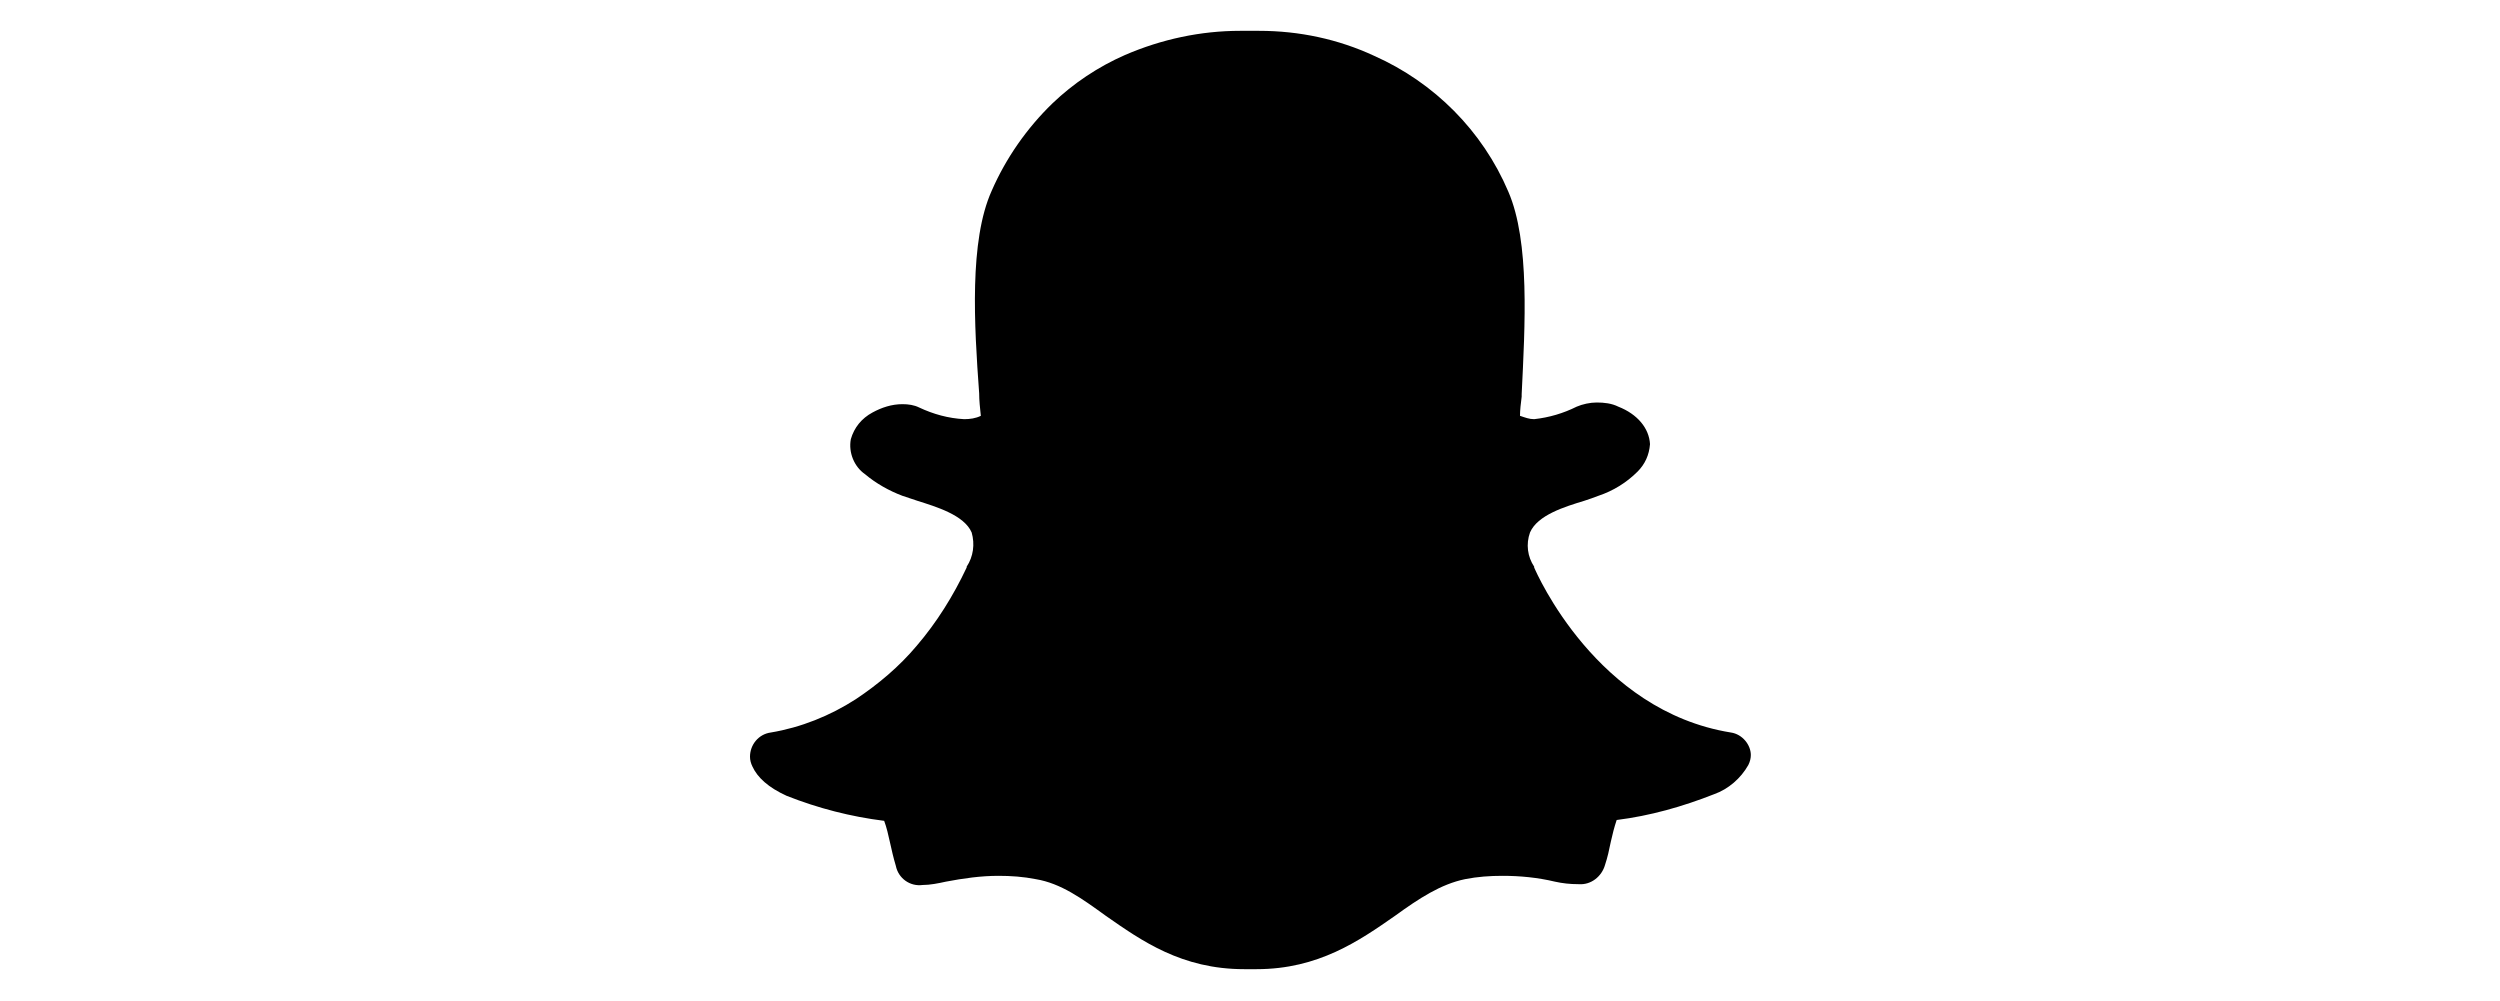
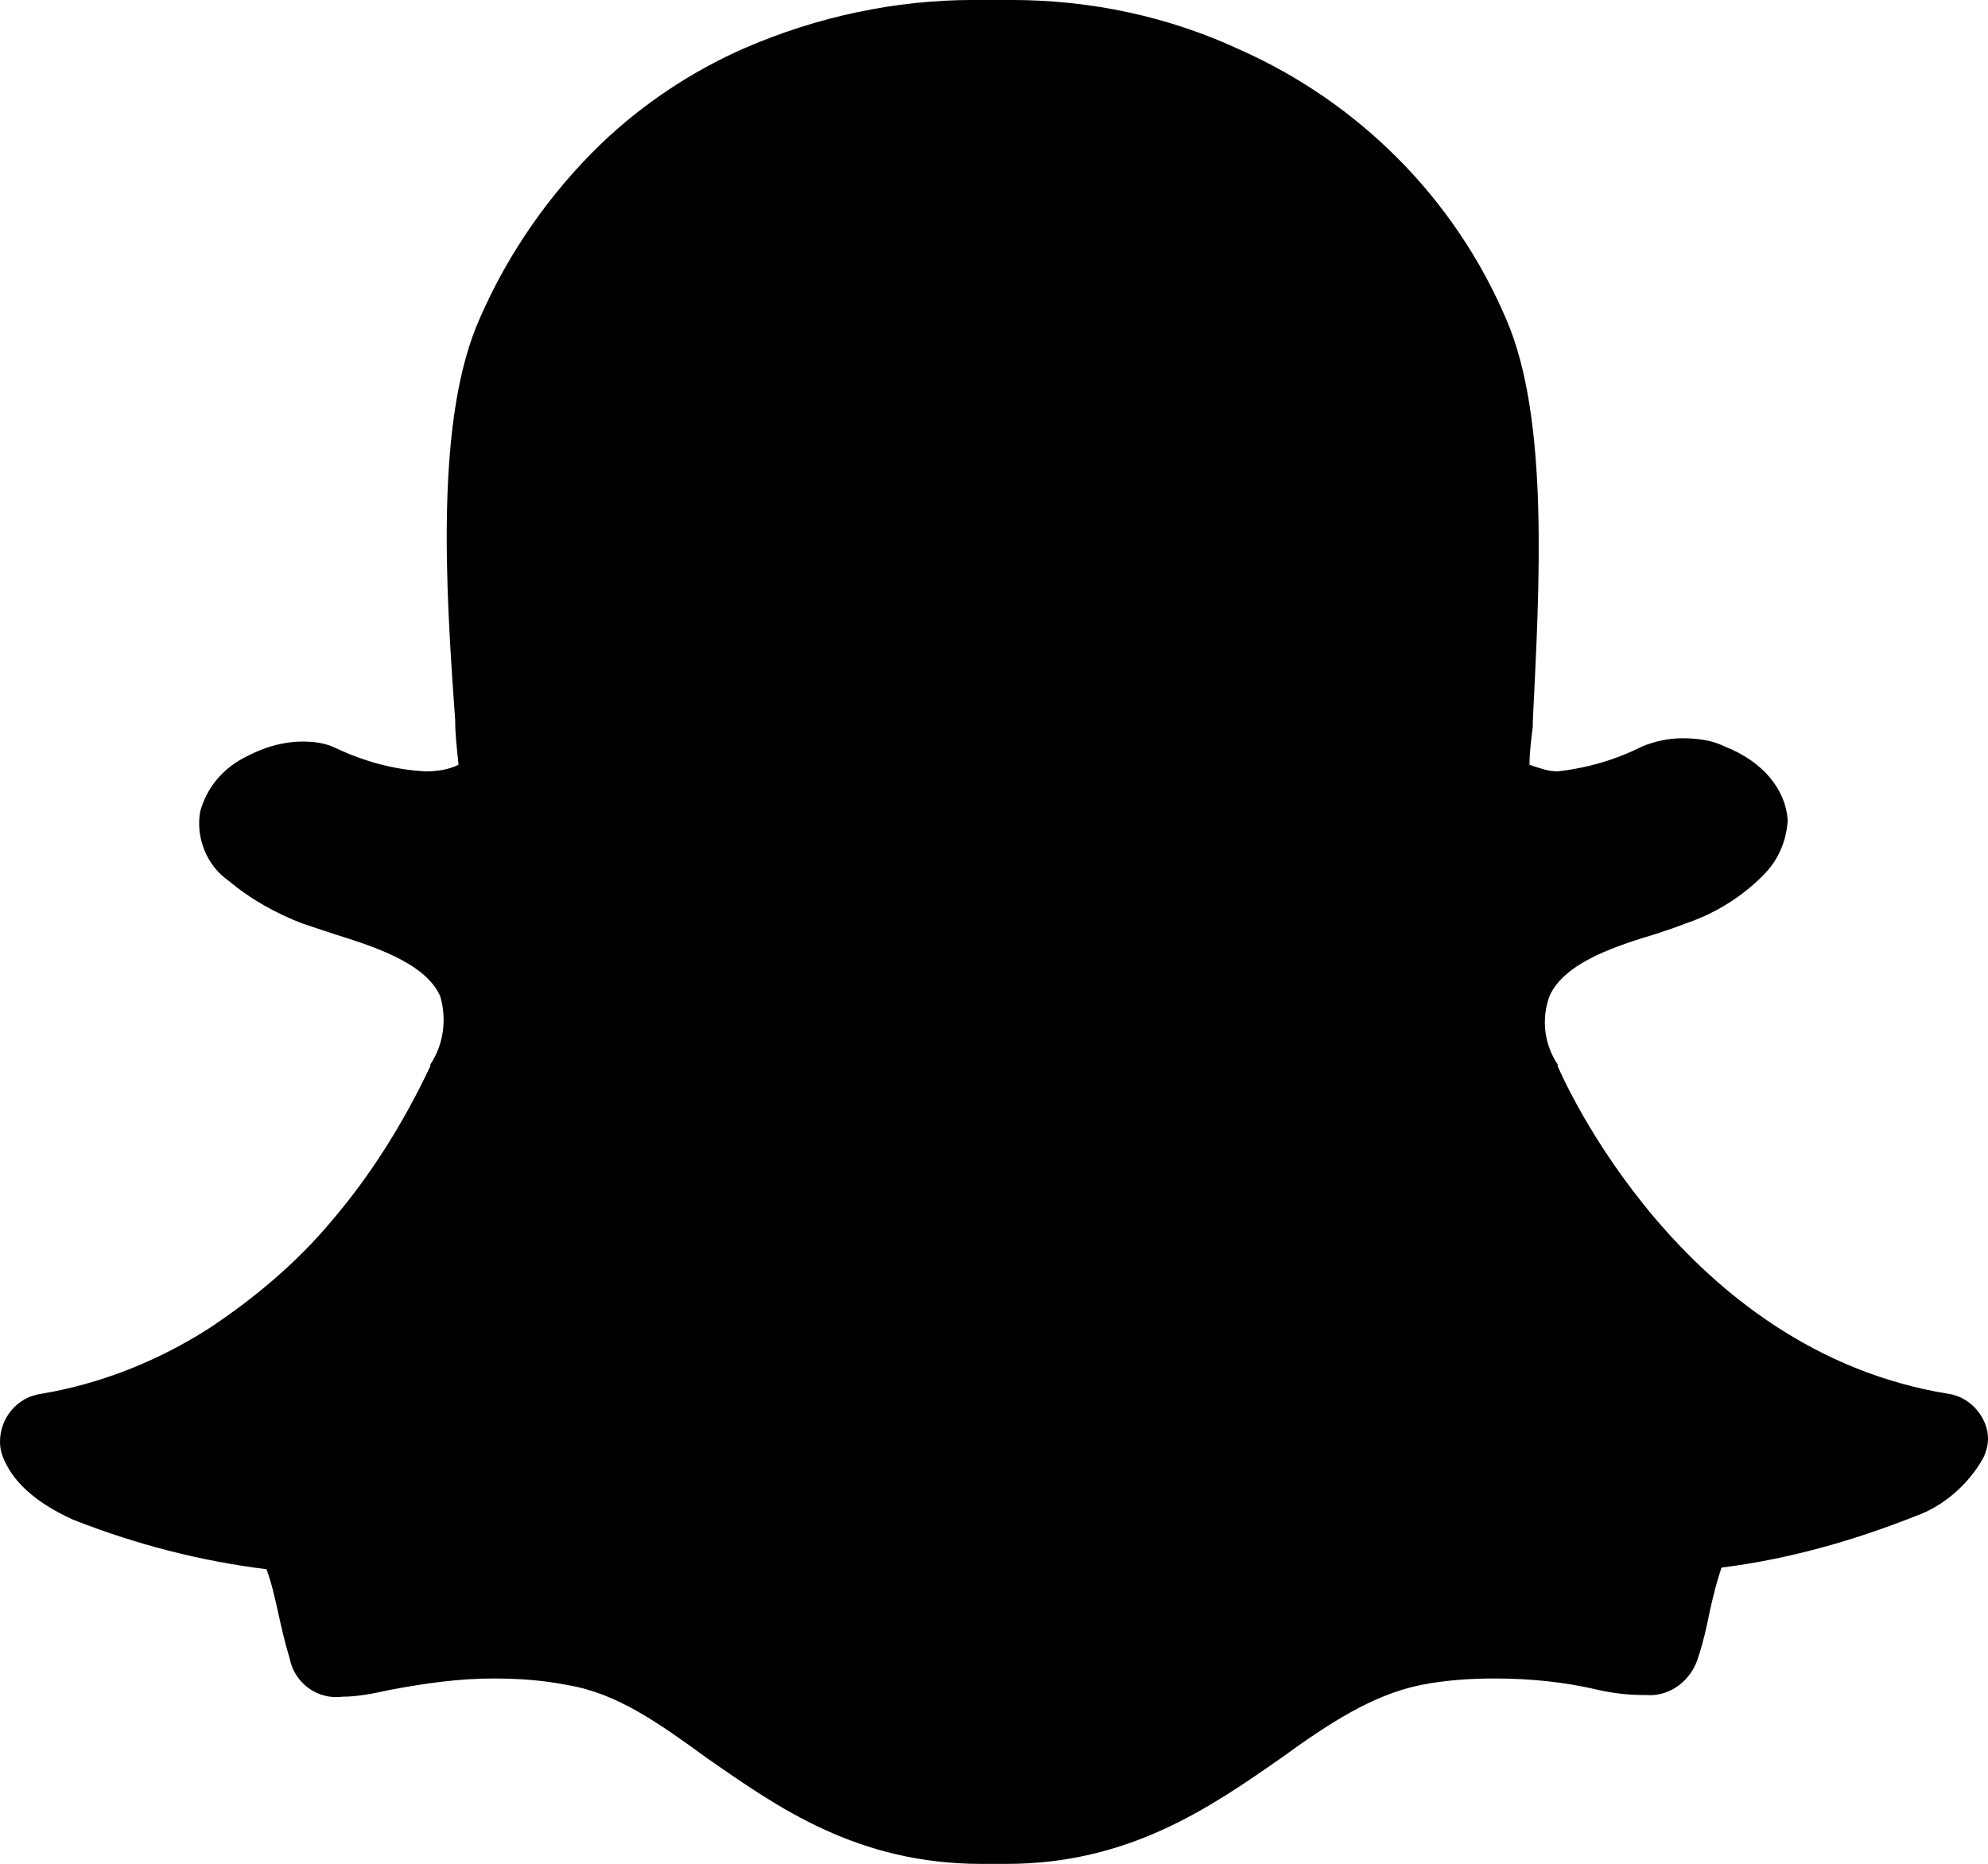
- <svg xmlns="http://www.w3.org/2000/svg" version="1.1" id="Camada_1" x="0px" y="0px" viewBox="0 0 300 120" style="enable-background:new 0 0 300 120;" xml:space="preserve">
-   <style type="text/css">
- 	.st0{fill-rule:evenodd;clip-rule:evenodd;}
- </style>
-   <path class="st0" d="M207.7,87.9c-16.1-2.6-23.3-19.1-23.6-19.8c0,0,0-0.1,0-0.1c-0.8-1.2-1-2.7-0.5-4.1c0.9-2.1,4.2-3.1,6.5-3.8  c0.6-0.2,1.2-0.4,1.7-0.6c1.8-0.6,3.4-1.6,4.7-2.9c0.9-0.9,1.4-2,1.5-3.3c-0.1-1.9-1.5-3.6-3.8-4.5c-0.8-0.4-1.7-0.5-2.6-0.5  c-0.8,0-1.7,0.2-2.4,0.5c-1.6,0.8-3.3,1.3-5.1,1.5c-0.6,0-1.1-0.2-1.7-0.4c0-0.7,0.1-1.5,0.2-2.3v-0.3C183,39.1,183.6,29,181,23  c-3.1-7.3-8.9-13.1-16.1-16.3c-4.3-2-9-3-13.8-3l0,0h-0.2c-0.7,0-2,0-2.1,0c-4.7,0-9.4,1-13.8,2.9c-3.2,1.4-6.2,3.4-8.7,5.8  c-3.1,3-5.6,6.6-7.3,10.5c-2.7,6-2.1,16.1-1.5,24.3c0,0.9,0.1,1.7,0.2,2.7c-0.6,0.3-1.3,0.4-2,0.4c-1.9-0.1-3.7-0.6-5.4-1.4  c-0.6-0.3-1.3-0.4-2-0.4c-1.3,0-2.5,0.4-3.6,1c-1.3,0.7-2.2,1.8-2.6,3.2c-0.3,1.6,0.4,3.3,1.7,4.2c1.3,1.1,2.9,2,4.5,2.6l1.8,0.6  c2.2,0.7,5.6,1.7,6.5,3.8c0.4,1.4,0.2,2.9-0.6,4.1c0,0,0,0.1,0,0.1c-1.6,3.4-3.6,6.6-6,9.4c-2.1,2.5-4.6,4.6-7.3,6.4  c-3.1,2-6.6,3.4-10.2,4C91,88.1,90,89.4,90,90.8c0,0.4,0.1,0.8,0.3,1.2c0.6,1.3,1.9,2.5,4.1,3.5c3.8,1.5,7.7,2.5,11.7,3  c0.3,0.8,0.5,1.7,0.7,2.6c0.2,0.9,0.4,1.8,0.7,2.8c0.3,1.5,1.7,2.5,3.2,2.3c0.9,0,1.9-0.2,2.8-0.4c2.1-0.4,4.2-0.7,6.3-0.7  c1.5,0,3,0.1,4.5,0.4c3,0.5,5.5,2.3,8.4,4.4c4.3,3,9.1,6.4,16.6,6.4c0.2,0,0.4,0,0.6,0c0.3,0,0.5,0,0.9,0c7.4,0,12.3-3.4,16.6-6.4  c2.9-2.1,5.5-3.8,8.4-4.4c1.5-0.3,3-0.4,4.5-0.4c2.1,0,4.2,0.2,6.3,0.7c0.9,0.2,1.8,0.3,2.8,0.3h0.1c1.4,0.1,2.7-0.9,3.1-2.3  c0.3-0.9,0.5-1.8,0.7-2.8c0.2-0.9,0.4-1.7,0.7-2.6c4-0.5,7.9-1.6,11.7-3.1c1.7-0.6,3.2-1.9,4.1-3.5c0.2-0.4,0.3-0.8,0.3-1.2  C210.1,89.4,209.1,88.1,207.7,87.9z" />
+ <svg xmlns="http://www.w3.org/2000/svg" height="100%" stroke-miterlimit="10" style="fill-rule:nonzero;clip-rule:evenodd;stroke-linecap:round;stroke-linejoin:round;" version="1.1" viewBox="0 0 85.33 80" width="100%" xml:space="preserve">
+   <defs />
+   <path d="M0 0L85.33 0L85.33 80L0 80L0 0Z" fill="#000000" fill-opacity="0" fill-rule="nonzero" opacity="1" stroke="none" />
+   <clipPath id="ArtboardFrame">
+     <rect height="80" width="85.33" x="0" y="0" />
+   </clipPath>
+   <g clip-path="url(#ArtboardFrame)" id="Sem-Título">
+     <path d="M83.625 59.823C72.186 57.975 67.07 46.252 66.857 45.755L66.857 45.684C66.289 44.831 66.147 43.766 66.502 42.771C67.141 41.279 69.486 40.568 71.12 40.071C71.546 39.929 71.973 39.787 72.328 39.645C73.607 39.218 74.744 38.508 75.667 37.584C76.307 36.945 76.662 36.163 76.733 35.24C76.662 33.89 75.667 32.682 74.033 32.042C73.465 31.758 72.825 31.687 72.186 31.687C71.618 31.687 70.978 31.829 70.481 32.042C69.344 32.611 68.136 32.966 66.857 33.108C66.431 33.108 66.076 32.966 65.649 32.824C65.649 32.327 65.72 31.758 65.791 31.19L65.791 30.977C66.076 25.151 66.502 17.975 64.655 13.712C62.452 8.525 58.331 4.404 53.216 2.131C50.161 0.71 46.821-0.001 43.411-0.001L43.411-0.001L43.269-0.001C42.772-0.001 41.848-0.001 41.777-0.001C38.438-0.001 35.098 0.71 31.972 2.06C29.698 3.054 27.567 4.475 25.791 6.181C23.588 8.312 21.812 10.87 20.604 13.641C18.686 17.904 19.112 25.08 19.538 30.906C19.538 31.545 19.61 32.114 19.681 32.824C19.254 33.037 18.757 33.108 18.26 33.108C16.91 33.037 15.631 32.682 14.423 32.114C13.997 31.9 13.499 31.829 13.002 31.829C12.078 31.829 11.226 32.114 10.444 32.54C9.521 33.037 8.881 33.819 8.597 34.813C8.384 35.95 8.881 37.158 9.805 37.797C10.728 38.579 11.865 39.218 13.002 39.645L14.281 40.071C15.844 40.568 18.26 41.279 18.899 42.771C19.183 43.766 19.041 44.831 18.473 45.684L18.473 45.755C17.336 48.171 15.915 50.444 14.21 52.434C12.718 54.21 10.942 55.702 9.023 56.981C6.821 58.402 4.334 59.396 1.776 59.823C0.71 59.965 0 60.888 0 61.883C0 62.167 0.071 62.452 0.213 62.736C0.639 63.659 1.563 64.512 3.126 65.222C5.826 66.288 8.597 66.999 11.439 67.354C11.652 67.922 11.794 68.562 11.936 69.201C12.078 69.841 12.22 70.48 12.434 71.191C12.647 72.256 13.641 72.967 14.707 72.825C15.347 72.825 16.057 72.683 16.697 72.54C18.189 72.256 19.681 72.043 21.173 72.043C22.238 72.043 23.304 72.114 24.37 72.327C26.501 72.683 28.278 73.962 30.338 75.454C33.393 77.585 36.803 80.001 42.132 80.001C42.274 80.001 42.416 80.001 42.558 80.001C42.772 80.001 42.914 80.001 43.198 80.001C48.456 80.001 51.937 77.585 54.992 75.454C57.052 73.962 58.9 72.754 60.96 72.327C62.026 72.114 63.092 72.043 64.157 72.043C65.649 72.043 67.141 72.185 68.633 72.54C69.273 72.683 69.912 72.754 70.623 72.754L70.694 72.754C71.689 72.825 72.612 72.114 72.896 71.12C73.11 70.48 73.252 69.841 73.394 69.13C73.536 68.491 73.678 67.922 73.891 67.283C76.733 66.928 79.504 66.146 82.204 65.08C83.412 64.654 84.477 63.73 85.117 62.594C85.259 62.309 85.33 62.025 85.33 61.741C85.33 60.888 84.62 59.965 83.625 59.823Z" fill="#000000" fill-rule="nonzero" opacity="1" stroke="none" />
+   </g>
</svg>
